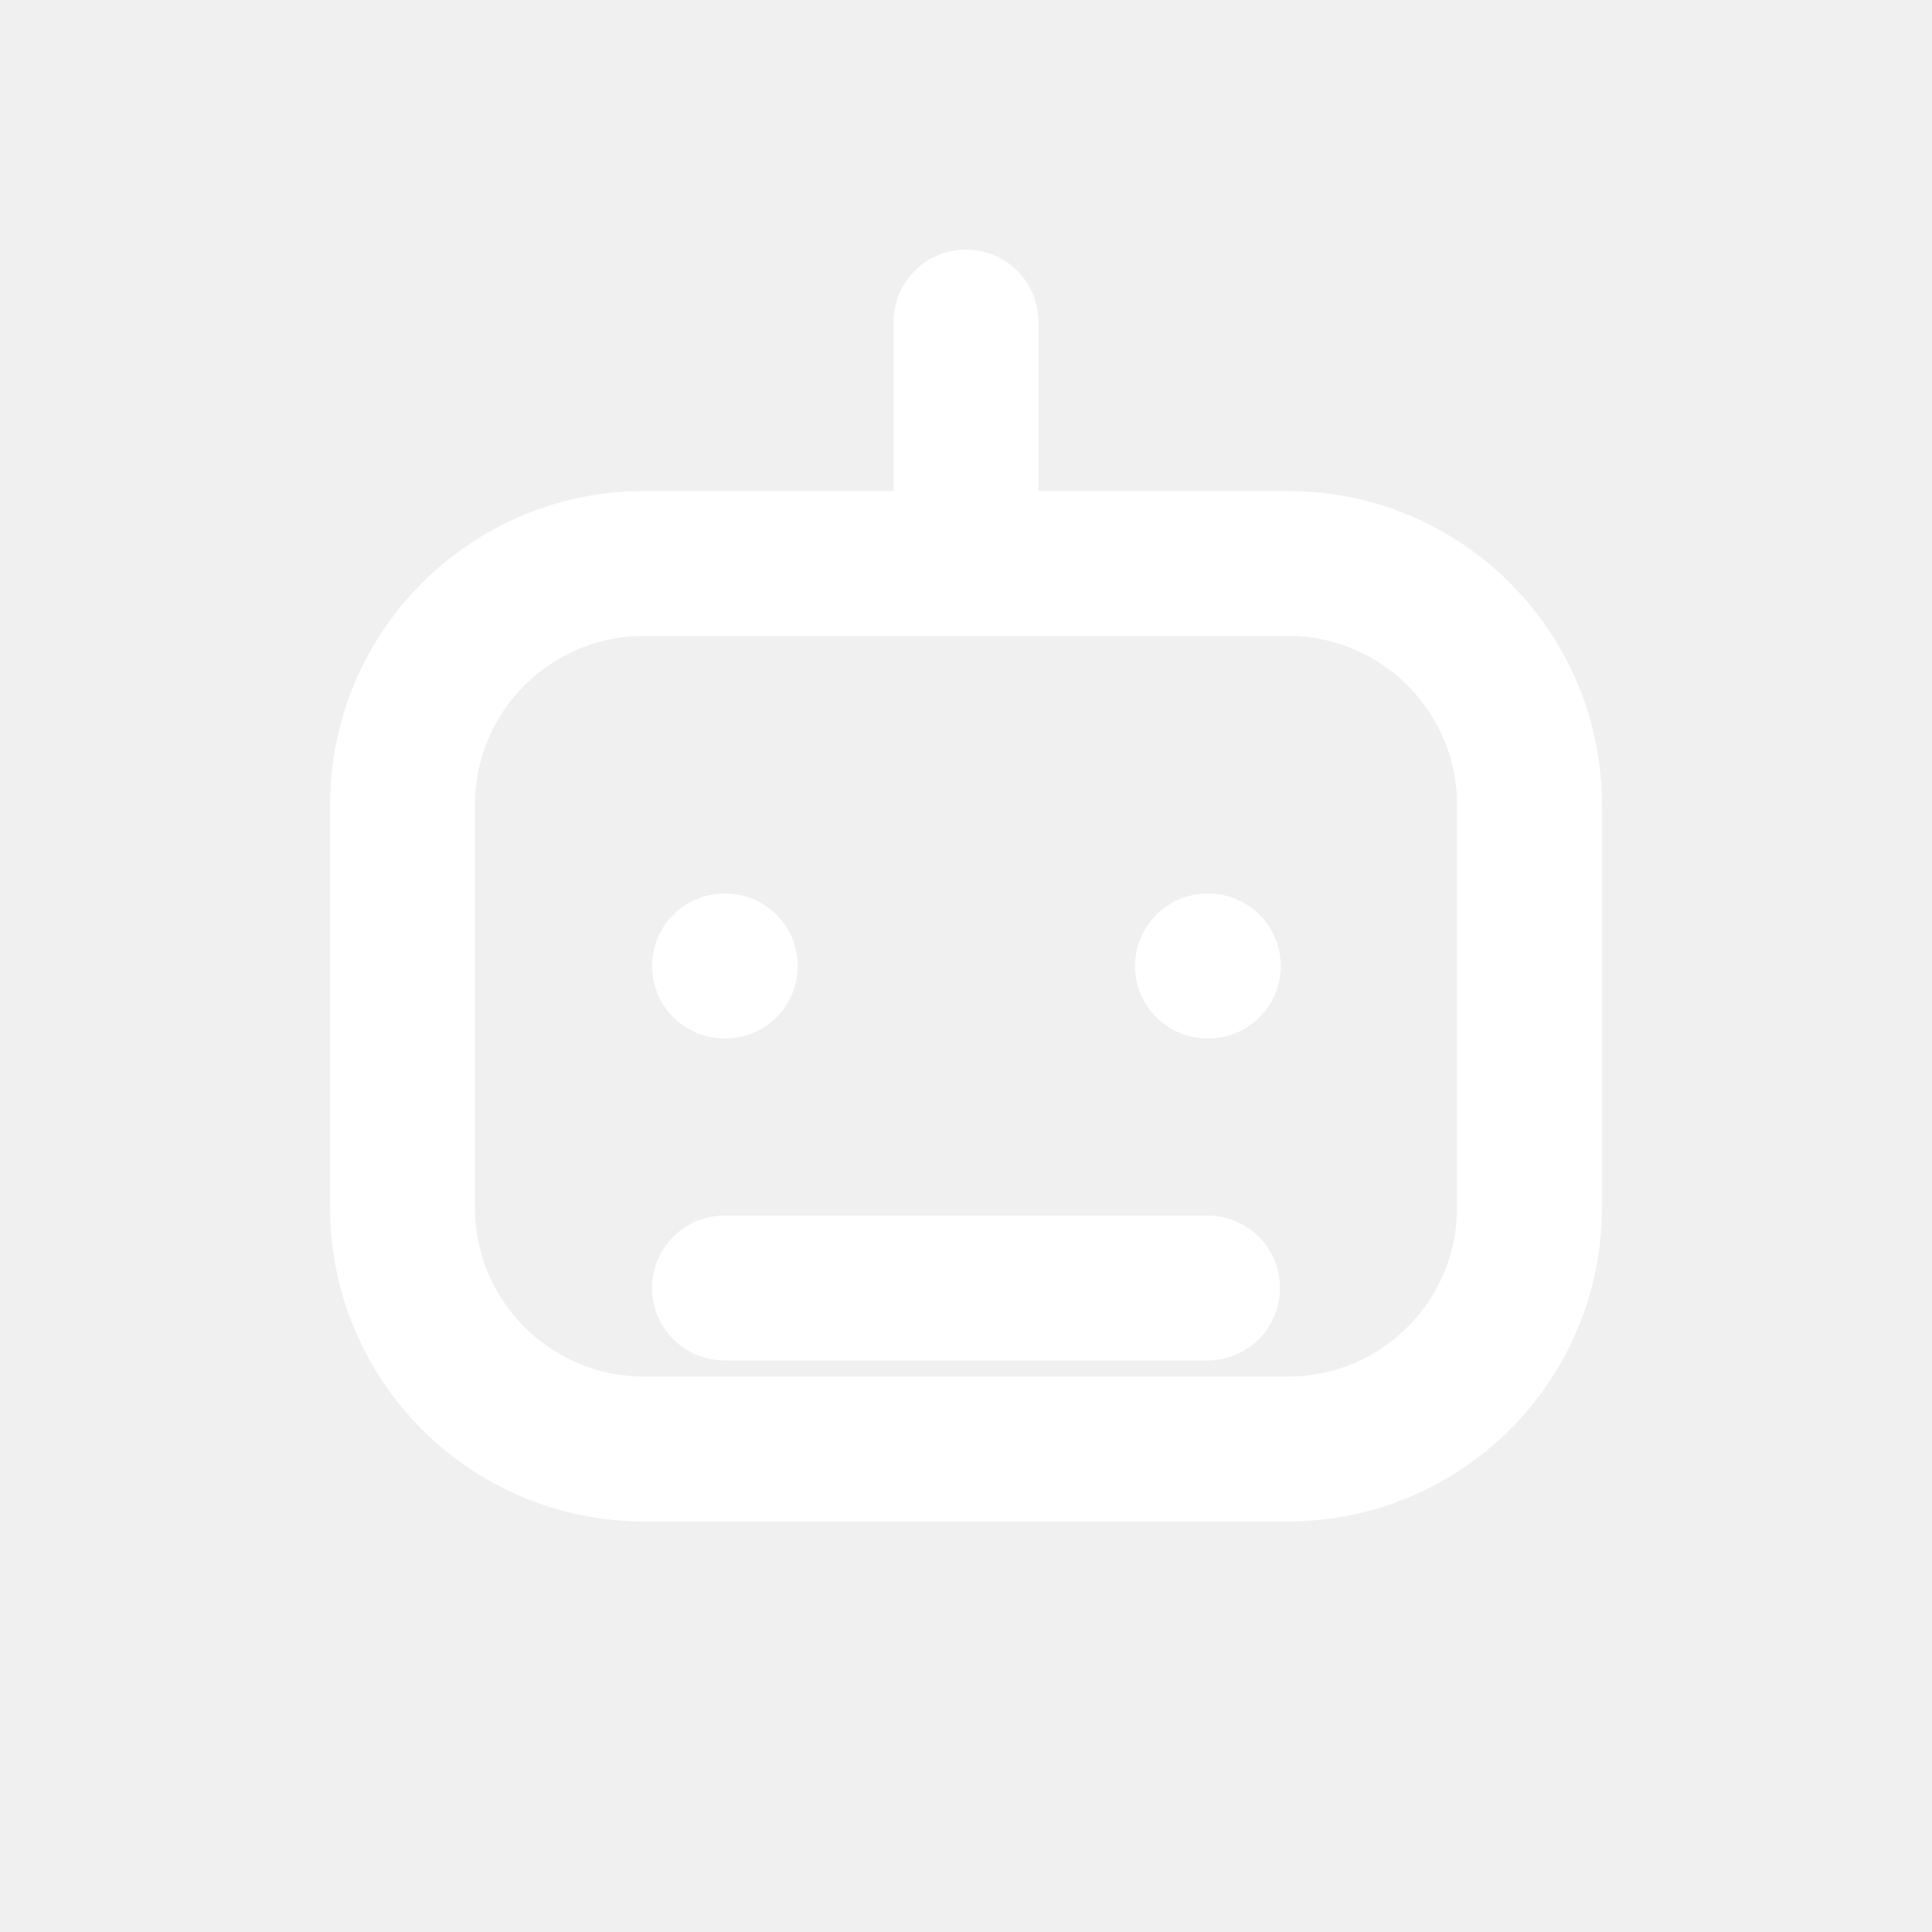
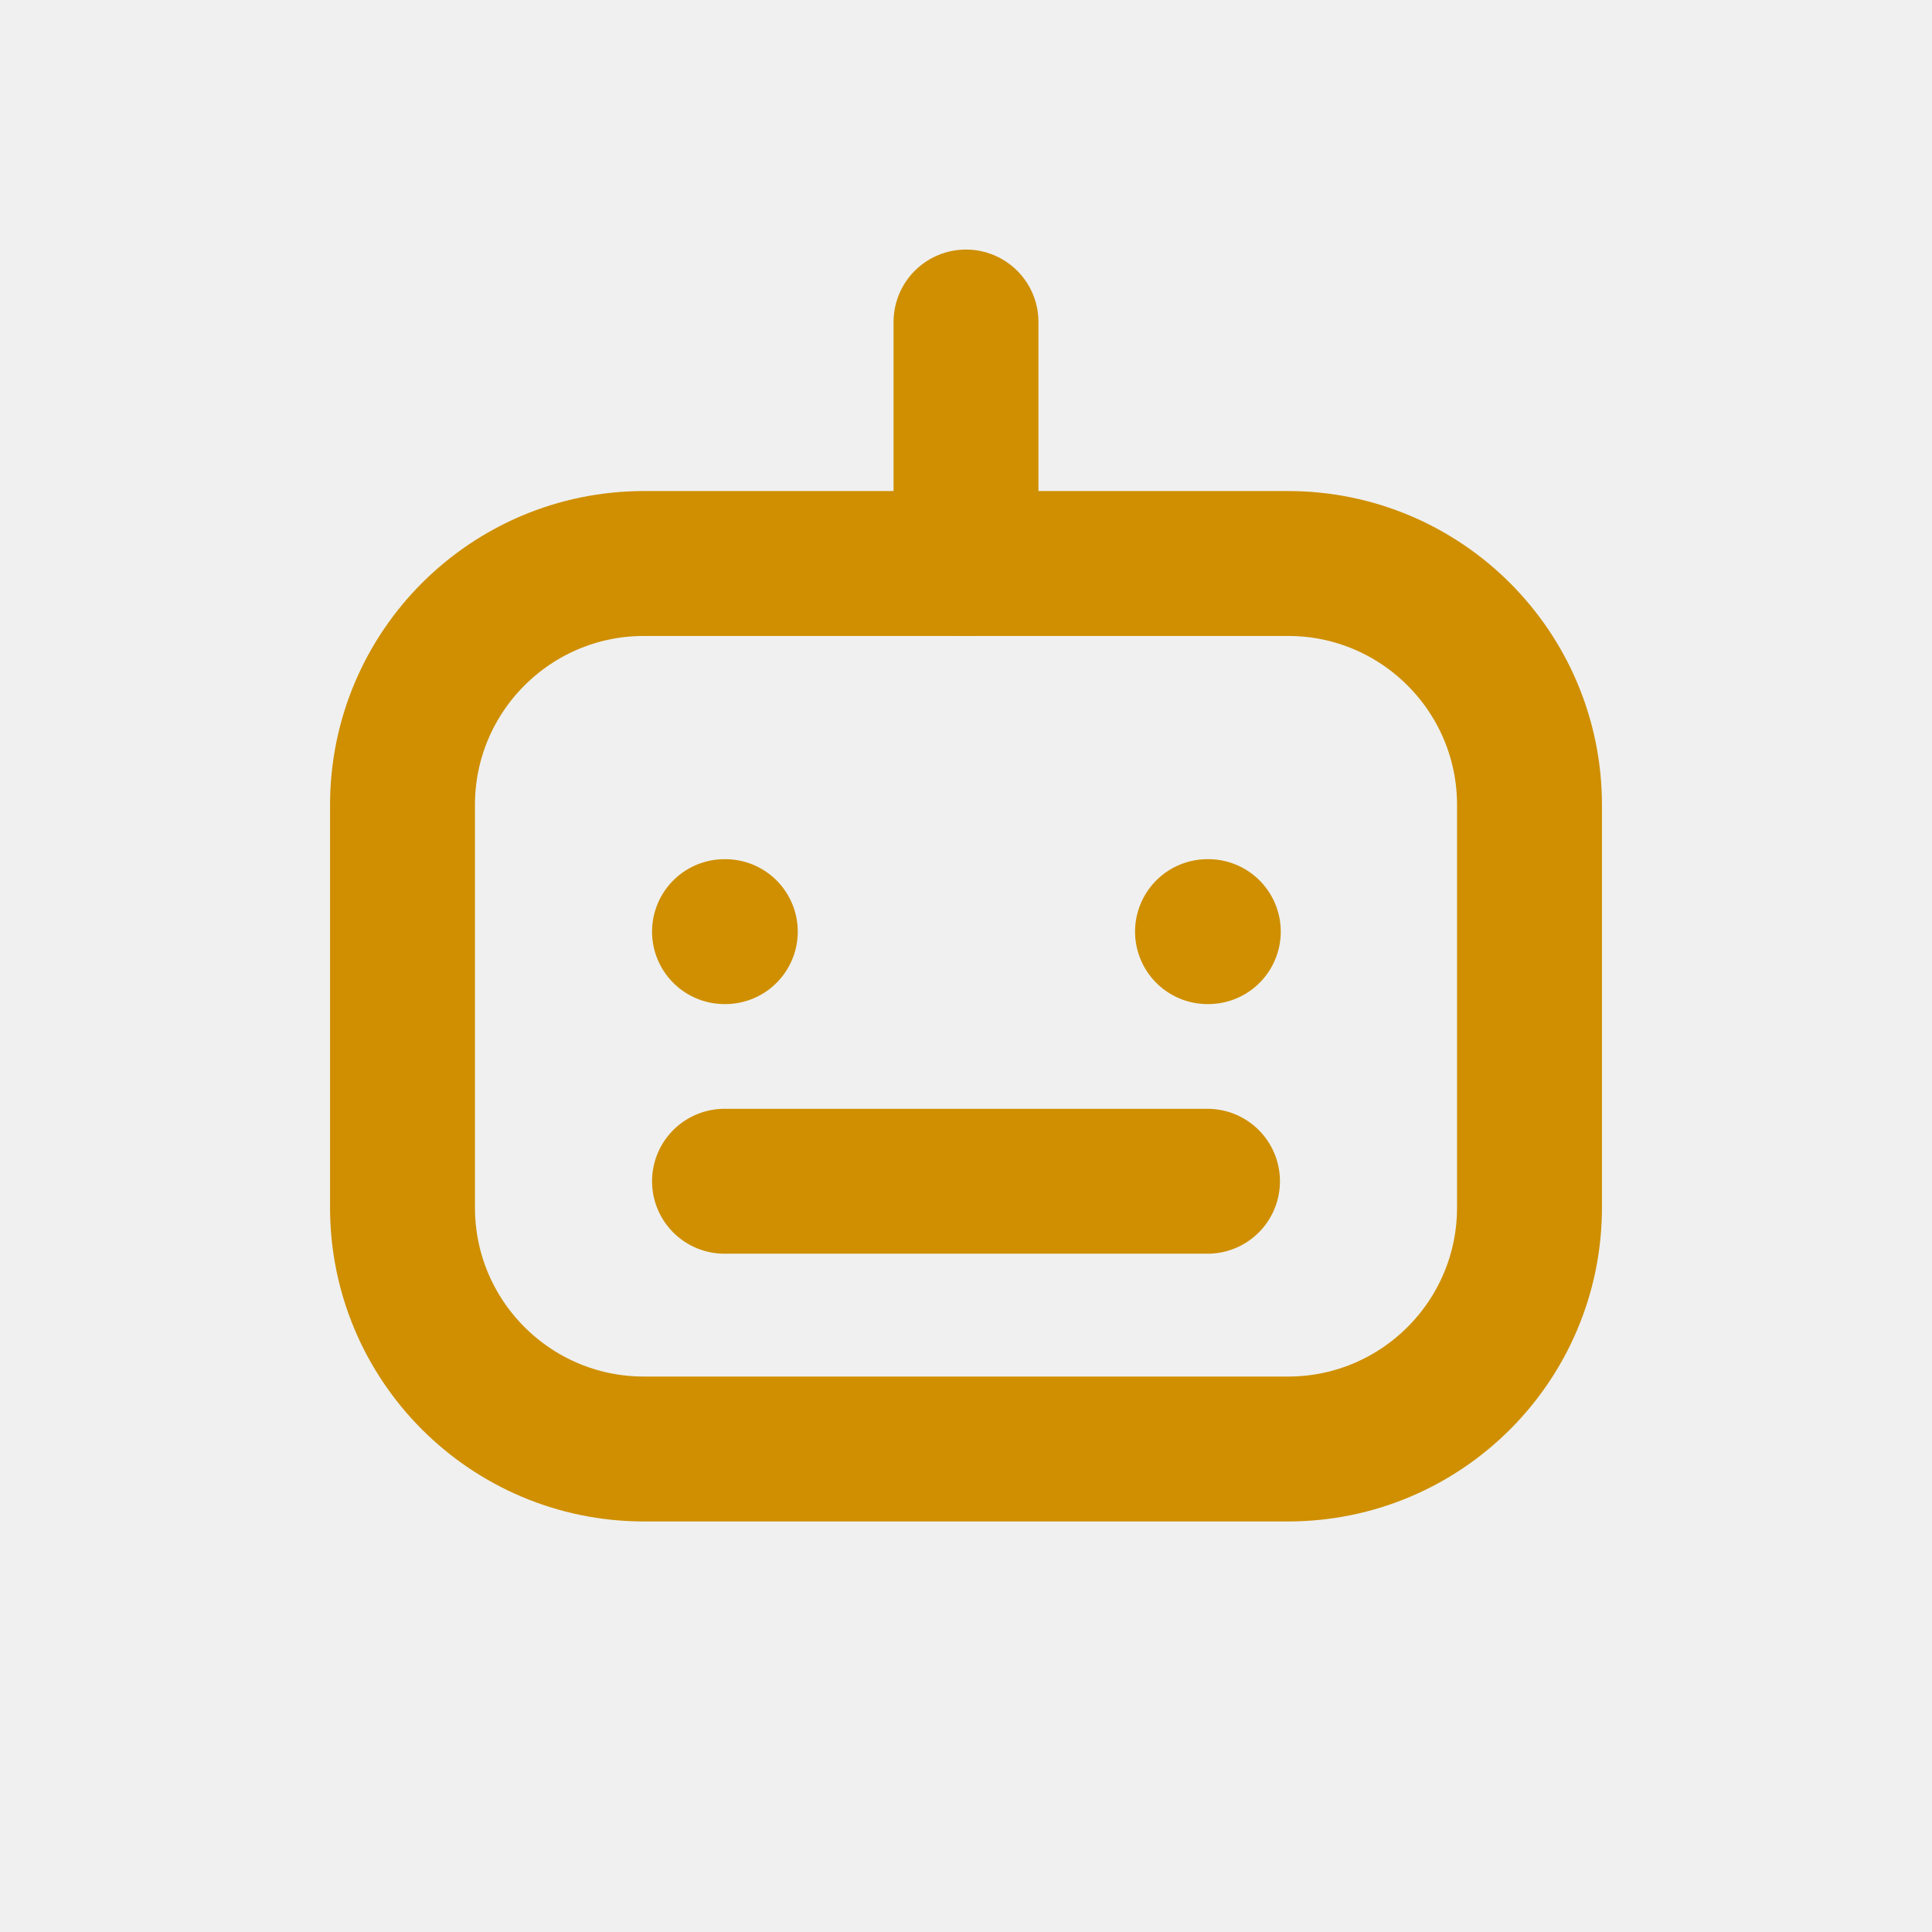
- <svg xmlns="http://www.w3.org/2000/svg" viewBox="0 0 24 24" fill="none" stroke="#fff" stroke-width="1.8" stroke-linecap="round" stroke-linejoin="round">
+ <svg xmlns="http://www.w3.org/2000/svg" viewBox="0 0 24 24" fill="none" stroke="#cf8f00" stroke-width="1.8" stroke-linecap="round" stroke-linejoin="round">
  <rect x="5" y="7" width="14" height="11" rx="3" />
-   <path d="M12 7V4M9 12h.01M15 12h.01M9 16h6" />
+   <path d="M12 7V4m-3 7.573h.01m5.99 0h.01M9 14.674h6" />
</svg>
